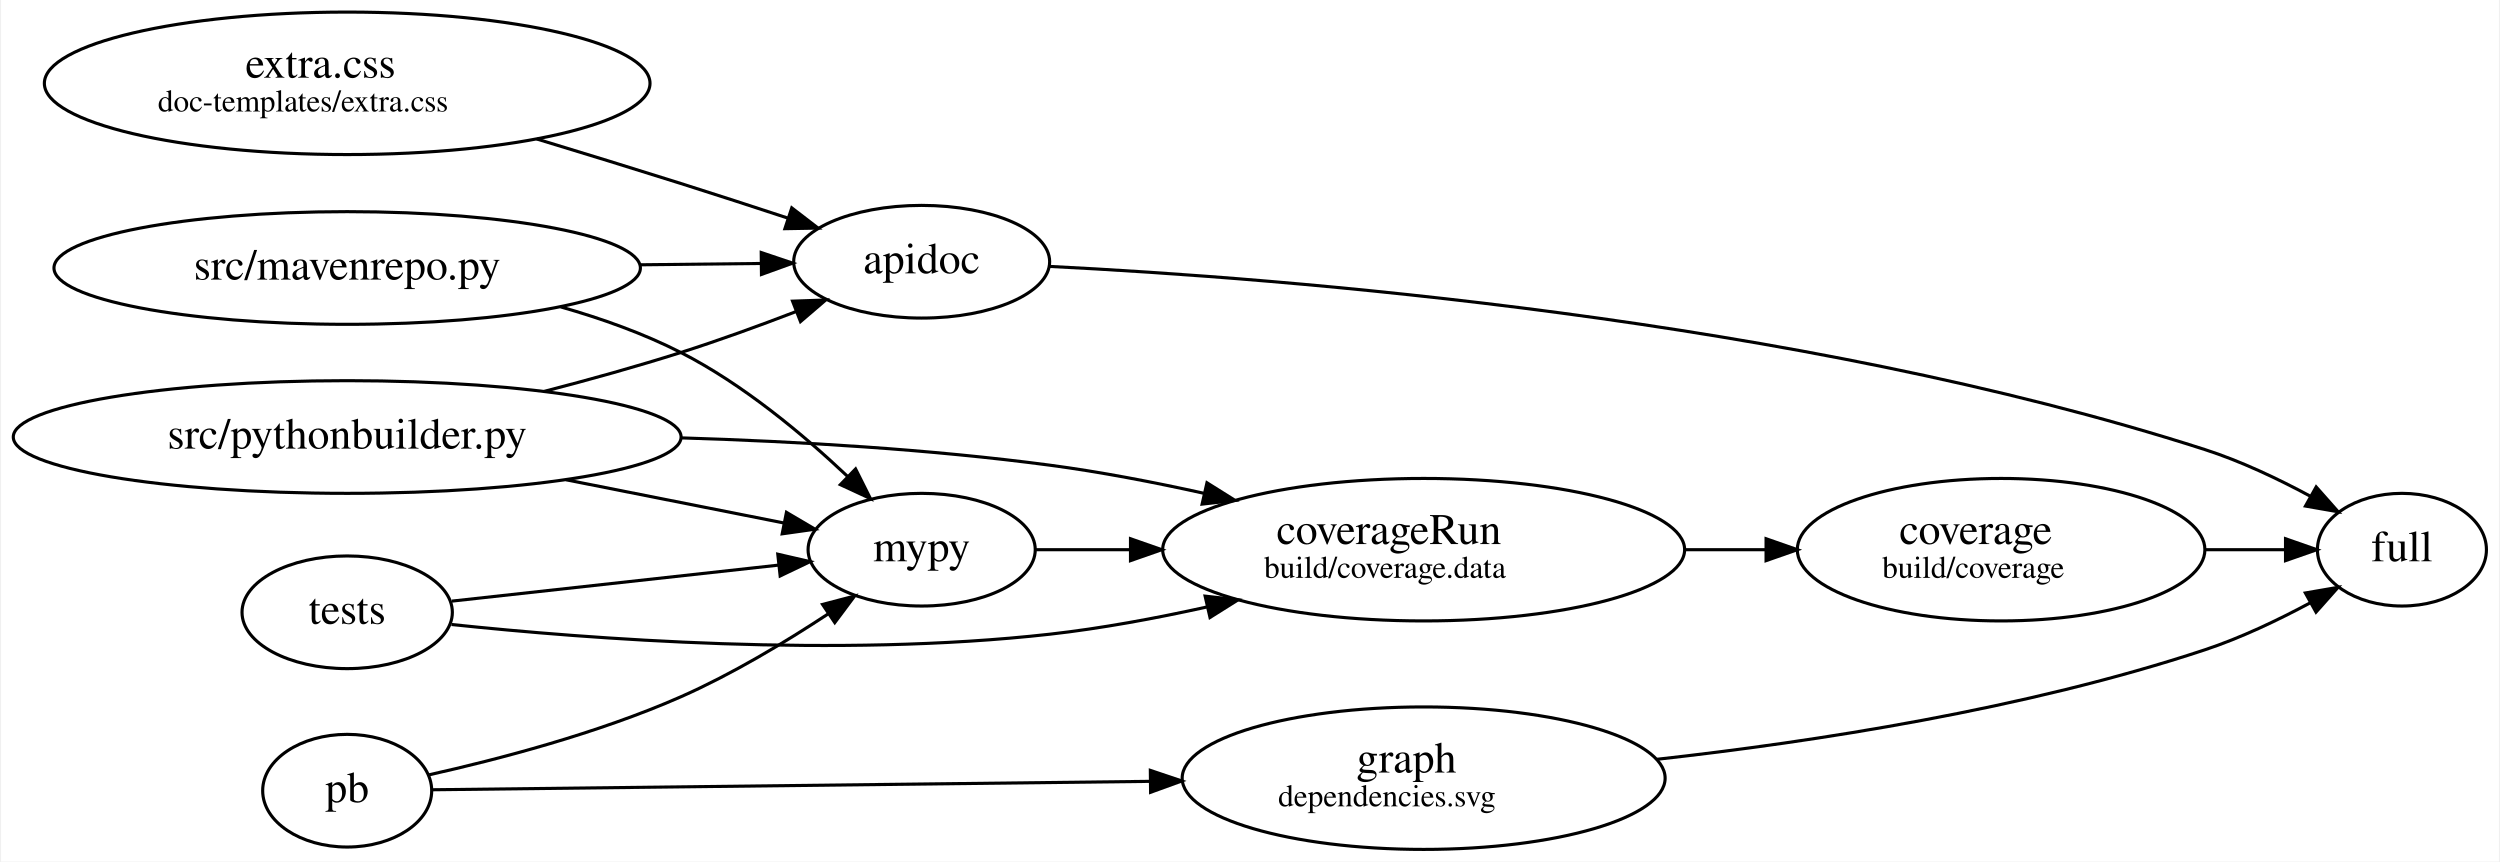
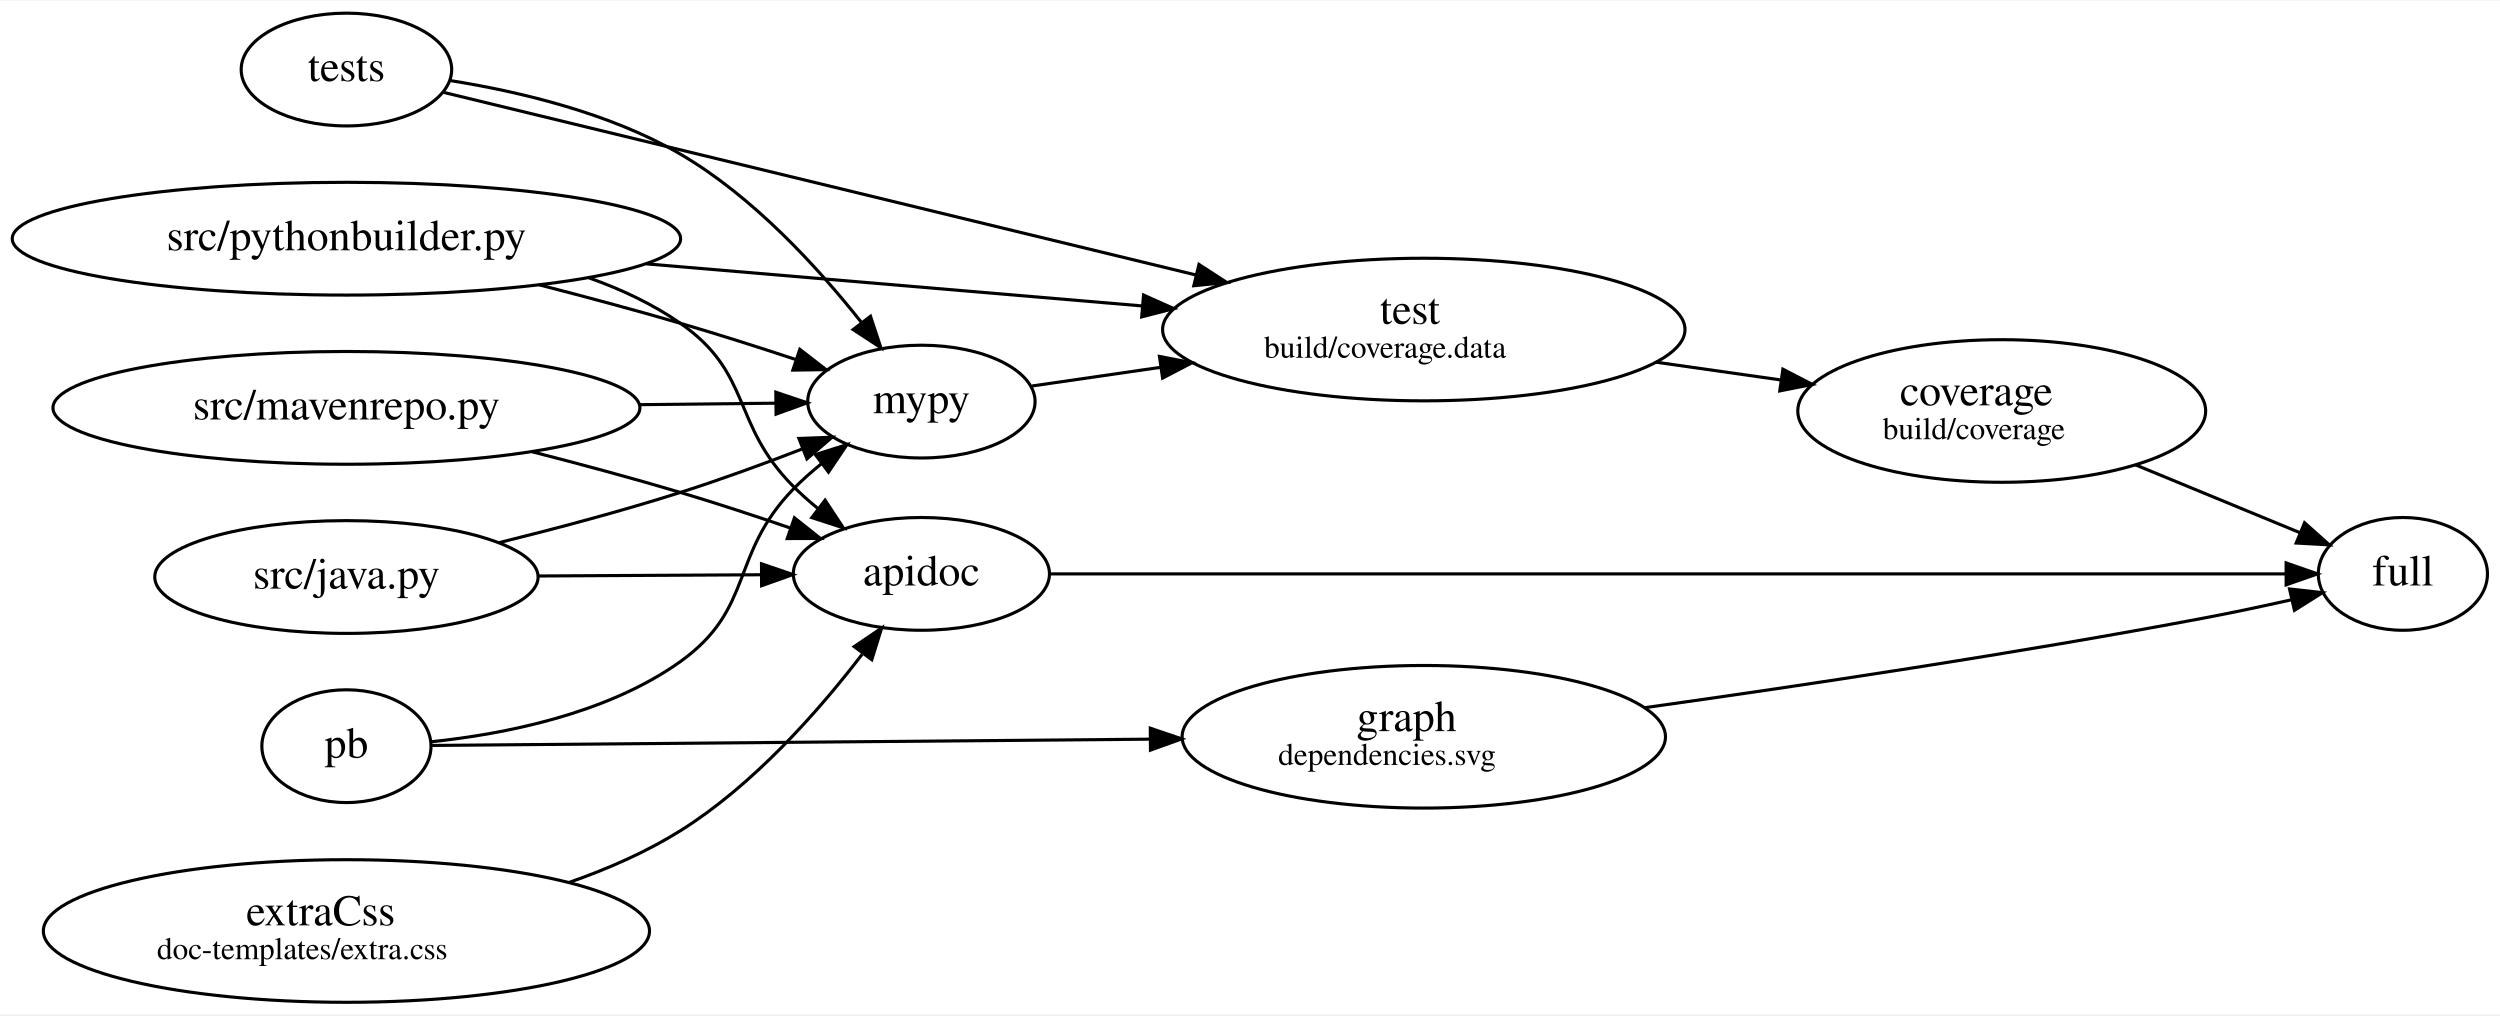
- <svg xmlns="http://www.w3.org/2000/svg" width="798pt" height="275pt" viewBox="0.00 0.00 798.06 275.25">
-   <g id="graph0" class="graph" transform="scale(1 1) rotate(0) translate(4 271.25)">
-     <polygon fill="white" stroke="transparent" points="-4,4 -4,-271.25 794.06,-271.25 794.06,4 -4,4" />
+ <svg xmlns="http://www.w3.org/2000/svg" width="798pt" height="324pt" viewBox="0.00 0.00 798.06 323.63">
+   <g id="graph0" class="graph" transform="scale(1 1) rotate(0) translate(4 319.63)">
+     <polygon fill="white" stroke="transparent" points="-4,4 -4,-319.63 794.06,-319.63 794.06,4 -4,4" />
    <g id="node1" class="node">
-       <ellipse fill="none" stroke="black" cx="106.59" cy="-131.63" rx="106.68" ry="18" />
-       <text text-anchor="middle" x="106.59" y="-127.93" font-family="Times,serif" font-size="14.00">src/pythonbuilder.py</text>
+       <ellipse fill="none" stroke="black" cx="106.59" cy="-297.63" rx="33.6" ry="18" />
+       <text text-anchor="middle" x="106.59" y="-293.93" font-family="Times,serif" font-size="14.00">tests</text>
    </g>
    <g id="node2" class="node">
-       <ellipse fill="none" stroke="black" cx="290.13" cy="-95.63" rx="36.29" ry="18" />
-       <text text-anchor="middle" x="290.13" y="-91.93" font-family="Times,serif" font-size="14.00">mypy</text>
+       <ellipse fill="none" stroke="black" cx="290.13" cy="-191.63" rx="36.29" ry="18" />
+       <text text-anchor="middle" x="290.13" y="-187.93" font-family="Times,serif" font-size="14.00">mypy</text>
    </g>
    <g id="edge1" class="edge">
-       <path fill="none" stroke="black" d="M176.48,-117.97C199.82,-113.34 225.21,-108.3 245.97,-104.19" />
-       <polygon fill="black" stroke="black" points="246.93,-107.56 256.06,-102.18 245.57,-100.7 246.93,-107.56" />
+       <path fill="none" stroke="black" d="M139.83,-294.09C161.7,-290.6 190.62,-283.78 213.18,-270.63 236.35,-257.12 257.02,-234.55 270.93,-216.98" />
+       <polygon fill="black" stroke="black" points="273.88,-218.88 277.2,-208.82 268.33,-214.62 273.88,-218.88" />
+     </g>
+     <g id="node7" class="node">
+       <ellipse fill="none" stroke="black" cx="450.51" cy="-214.63" rx="83.38" ry="22.76" />
+       <text text-anchor="start" x="436.51" y="-216.43" font-family="Times,serif" font-size="14.00">test</text>
+       <text text-anchor="start" x="399.51" y="-205.63" font-family="Times,serif" font-size="10.00">build/coverage.data</text>
+     </g>
+     <g id="edge6" class="edge">
+       <path fill="none" stroke="black" d="M137.63,-290.33C190.97,-277.39 303.57,-250.05 377.86,-232.02" />
+       <polygon fill="black" stroke="black" points="378.74,-235.41 387.63,-229.65 377.09,-228.61 378.74,-235.41" />
+     </g>
+     <g id="edge8" class="edge">
+       <path fill="none" stroke="black" d="M325.49,-196.62C337.69,-198.39 352,-200.47 366.49,-202.57" />
+       <polygon fill="black" stroke="black" points="366.12,-206.05 376.52,-204.03 367.13,-199.13 366.12,-206.05" />
+     </g>
+     <g id="node3" class="node">
+       <ellipse fill="none" stroke="black" cx="106.59" cy="-243.63" rx="106.68" ry="18" />
+       <text text-anchor="middle" x="106.59" y="-239.93" font-family="Times,serif" font-size="14.00">src/pythonbuilder.py</text>
+     </g>
+     <g id="edge2" class="edge">
+       <path fill="none" stroke="black" d="M168.09,-228.91C182.89,-225.1 198.65,-220.87 213.18,-216.63 225.26,-213.1 238.3,-208.94 250.11,-205.03" />
+       <polygon fill="black" stroke="black" points="251.32,-208.32 259.7,-201.83 249.1,-201.68 251.32,-208.32" />
+     </g>
+     <g id="edge7" class="edge">
+       <path fill="none" stroke="black" d="M202.38,-235.59C251.83,-231.39 311.97,-226.29 360.54,-222.17" />
+       <polygon fill="black" stroke="black" points="361.05,-225.64 370.72,-221.31 360.46,-218.67 361.05,-225.64" />
+     </g>
+     <g id="node10" class="node">
+       <ellipse fill="none" stroke="black" cx="290.13" cy="-136.63" rx="40.89" ry="18" />
+       <text text-anchor="middle" x="290.13" y="-132.93" font-family="Times,serif" font-size="14.00">apidoc</text>
+     </g>
+     <g id="edge11" class="edge">
+       <path fill="none" stroke="black" d="M184.03,-231.12C194.36,-227.46 204.41,-222.73 213.18,-216.63 236.26,-200.58 229.36,-184.56 249.18,-164.63 251.64,-162.15 254.35,-159.74 257.16,-157.45" />
+       <polygon fill="black" stroke="black" points="259.38,-160.16 265.22,-151.32 255.14,-154.59 259.38,-160.16" />
+     </g>
+     <g id="node4" class="node">
+       <ellipse fill="none" stroke="black" cx="106.59" cy="-189.63" rx="93.68" ry="18" />
+       <text text-anchor="middle" x="106.59" y="-185.93" font-family="Times,serif" font-size="14.00">src/mavenrepo.py</text>
+     </g>
+     <g id="edge3" class="edge">
+       <path fill="none" stroke="black" d="M200.22,-190.65C215.26,-190.81 230.22,-190.98 243.47,-191.12" />
+       <polygon fill="black" stroke="black" points="243.66,-194.63 253.7,-191.24 243.74,-187.63 243.66,-194.63" />
+     </g>
+     <g id="edge12" class="edge">
+       <path fill="none" stroke="black" d="M165.91,-175.6C181.35,-171.64 197.95,-167.17 213.18,-162.63 224.65,-159.21 236.96,-155.15 248.27,-151.28" />
+       <polygon fill="black" stroke="black" points="249.6,-154.53 257.9,-147.94 247.31,-147.91 249.6,-154.53" />
+     </g>
+     <g id="node5" class="node">
+       <ellipse fill="none" stroke="black" cx="106.59" cy="-135.63" rx="61.19" ry="18" />
+       <text text-anchor="middle" x="106.59" y="-131.93" font-family="Times,serif" font-size="14.00">src/java.py</text>
+     </g>
+     <g id="edge4" class="edge">
+       <path fill="none" stroke="black" d="M155.22,-146.58C173.48,-151.1 194.43,-156.67 213.18,-162.63 226.02,-166.71 239.85,-171.78 252.14,-176.53" />
+       <polygon fill="black" stroke="black" points="251.03,-179.86 261.62,-180.25 253.59,-173.34 251.03,-179.86" />
+     </g>
+     <g id="edge13" class="edge">
+       <path fill="none" stroke="black" d="M167.79,-135.96C190.86,-136.09 216.93,-136.23 238.97,-136.35" />
+       <polygon fill="black" stroke="black" points="239.09,-139.85 249.11,-136.41 239.12,-132.85 239.09,-139.85" />
    </g>
    <g id="node6" class="node">
-       <ellipse fill="none" stroke="black" cx="450.51" cy="-95.63" rx="83.38" ry="22.76" />
-       <text text-anchor="start" x="403.51" y="-97.43" font-family="Times,serif" font-size="14.00">coverageRun</text>
-       <text text-anchor="start" x="399.51" y="-86.63" font-family="Times,serif" font-size="10.00">build/coverage.data</text>
+       <ellipse fill="none" stroke="black" cx="106.59" cy="-81.63" rx="27" ry="18" />
+       <text text-anchor="middle" x="106.59" y="-77.93" font-family="Times,serif" font-size="14.00">pb</text>
    </g>
-     <g id="edge6" class="edge">
-       <path fill="none" stroke="black" d="M213.38,-131.35C250.7,-130.2 292.87,-127.71 331.07,-122.63 347.17,-120.49 364.31,-117.19 380.39,-113.63" />
-       <polygon fill="black" stroke="black" points="381.28,-117.01 390.26,-111.38 379.73,-110.19 381.28,-117.01" />
+     <g id="edge5" class="edge">
+       <path fill="none" stroke="black" d="M133.68,-83.04C156.52,-85.43 189.63,-91.79 213.18,-108.63 236.95,-125.62 228.85,-142.64 249.18,-163.63 251.95,-166.49 255.05,-169.24 258.27,-171.83" />
+       <polygon fill="black" stroke="black" points="256.28,-174.71 266.38,-177.9 260.47,-169.11 256.28,-174.71" />
+     </g>
+     <g id="node11" class="node">
+       <ellipse fill="none" stroke="black" cx="450.51" cy="-84.63" rx="77.15" ry="22.76" />
+       <text text-anchor="start" x="429.01" y="-86.43" font-family="Times,serif" font-size="14.00">graph</text>
+       <text text-anchor="start" x="404.01" y="-75.63" font-family="Times,serif" font-size="10.00">dependencies.svg</text>
+     </g>
+     <g id="edge14" class="edge">
+       <path fill="none" stroke="black" d="M133.85,-81.86C182.27,-82.28 287.55,-83.21 363.22,-83.87" />
+       <polygon fill="black" stroke="black" points="363.2,-87.37 373.23,-83.96 363.26,-80.37 363.2,-87.37" />
+     </g>
+     <g id="node8" class="node">
+       <ellipse fill="none" stroke="black" cx="635" cy="-188.63" rx="65.11" ry="22.76" />
+       <text text-anchor="start" x="602.5" y="-190.43" font-family="Times,serif" font-size="14.00">coverage</text>
+       <text text-anchor="start" x="597" y="-179.63" font-family="Times,serif" font-size="10.00">build/coverage</text>
+     </g>
+     <g id="edge9" class="edge">
+       <path fill="none" stroke="black" d="M524.69,-204.2C537.75,-202.34 551.34,-200.41 564.3,-198.56" />
+       <polygon fill="black" stroke="black" points="565.14,-201.97 574.55,-197.1 564.15,-195.04 565.14,-201.97" />
+     </g>
+     <g id="node12" class="node">
+       <ellipse fill="none" stroke="black" cx="763.06" cy="-136.63" rx="27" ry="18" />
+       <text text-anchor="middle" x="763.06" y="-132.93" font-family="Times,serif" font-size="14.00">full</text>
+     </g>
+     <g id="edge15" class="edge">
+       <path fill="none" stroke="black" d="M677.63,-171.46C694.73,-164.4 714.22,-156.36 730.16,-149.79" />
+       <polygon fill="black" stroke="black" points="731.67,-152.95 739.58,-145.9 729,-146.48 731.67,-152.95" />
    </g>
    <g id="node9" class="node">
-       <ellipse fill="none" stroke="black" cx="290.13" cy="-187.63" rx="40.89" ry="18" />
-       <text text-anchor="middle" x="290.13" y="-183.93" font-family="Times,serif" font-size="14.00">apidoc</text>
-     </g>
-     <g id="edge9" class="edge">
-       <path fill="none" stroke="black" d="M169.62,-146.23C184.01,-149.96 199.2,-154.19 213.18,-158.63 225.27,-162.47 238.22,-167.18 249.95,-171.69" />
-       <polygon fill="black" stroke="black" points="248.88,-175.03 259.47,-175.4 251.42,-168.5 248.88,-175.03" />
-     </g>
-     <g id="edge7" class="edge">
-       <path fill="none" stroke="black" d="M326.67,-95.63C335.8,-95.63 346.04,-95.63 356.63,-95.63" />
-       <polygon fill="black" stroke="black" points="356.85,-99.13 366.85,-95.63 356.85,-92.13 356.85,-99.13" />
-     </g>
-     <g id="node3" class="node">
-       <ellipse fill="none" stroke="black" cx="106.59" cy="-185.63" rx="93.68" ry="18" />
-       <text text-anchor="middle" x="106.59" y="-181.93" font-family="Times,serif" font-size="14.00">src/mavenrepo.py</text>
-     </g>
-     <g id="edge2" class="edge">
-       <path fill="none" stroke="black" d="M174.85,-173.19C187.95,-169.45 201.3,-164.69 213.18,-158.63 233.01,-148.52 252.28,-132.44 266.44,-119.06" />
-       <polygon fill="black" stroke="black" points="269.02,-121.43 273.76,-111.96 264.15,-116.41 269.02,-121.43" />
+       <ellipse fill="none" stroke="black" cx="106.59" cy="-22.63" rx="96.75" ry="22.76" />
+       <text text-anchor="start" x="74.59" y="-24.43" font-family="Times,serif" font-size="14.00">extraCss</text>
+       <text text-anchor="start" x="46.09" y="-13.63" font-family="Times,serif" font-size="10.00">doc-templates/extra.css</text>
    </g>
    <g id="edge10" class="edge">
-       <path fill="none" stroke="black" d="M200.22,-186.65C213.47,-186.79 226.67,-186.94 238.68,-187.07" />
-       <polygon fill="black" stroke="black" points="238.87,-190.57 248.91,-187.18 238.95,-183.57 238.87,-190.57" />
+       <path fill="none" stroke="black" d="M177.48,-38.07C189.88,-42.39 202.3,-47.82 213.18,-54.63 236.51,-69.22 257.29,-92.8 271.2,-110.94" />
+       <polygon fill="black" stroke="black" points="268.67,-113.41 277.45,-119.35 274.29,-109.23 268.67,-113.41" />
    </g>
-     <g id="node4" class="node">
-       <ellipse fill="none" stroke="black" cx="106.59" cy="-18.63" rx="27" ry="18" />
-       <text text-anchor="middle" x="106.59" y="-14.93" font-family="Times,serif" font-size="14.00">pb</text>
+     <g id="edge16" class="edge">
+       <path fill="none" stroke="black" d="M331.28,-136.63C421.49,-136.63 639.1,-136.63 725.66,-136.63" />
+       <polygon fill="black" stroke="black" points="725.79,-140.13 735.79,-136.63 725.79,-133.13 725.79,-140.13" />
    </g>
-     <g id="edge3" class="edge">
-       <path fill="none" stroke="black" d="M132.59,-23.67C154.42,-28.55 186.68,-36.94 213.18,-48.63 229.47,-55.82 246.43,-66.01 260.18,-75.07" />
-       <polygon fill="black" stroke="black" points="258.46,-78.14 268.71,-80.82 262.37,-72.33 258.46,-78.14" />
-     </g>
-     <g id="node10" class="node">
-       <ellipse fill="none" stroke="black" cx="450.51" cy="-22.63" rx="77.15" ry="22.76" />
-       <text text-anchor="start" x="429.01" y="-24.43" font-family="Times,serif" font-size="14.00">graph</text>
-       <text text-anchor="start" x="404.01" y="-13.63" font-family="Times,serif" font-size="10.00">dependencies.svg</text>
-     </g>
-     <g id="edge12" class="edge">
-       <path fill="none" stroke="black" d="M133.85,-18.93C182.27,-19.5 287.55,-20.73 363.22,-21.62" />
-       <polygon fill="black" stroke="black" points="363.19,-25.12 373.23,-21.74 363.27,-18.12 363.19,-25.12" />
-     </g>
-     <g id="node5" class="node">
-       <ellipse fill="none" stroke="black" cx="106.59" cy="-75.63" rx="33.6" ry="18" />
-       <text text-anchor="middle" x="106.59" y="-71.93" font-family="Times,serif" font-size="14.00">tests</text>
-     </g>
-     <g id="edge4" class="edge">
-       <path fill="none" stroke="black" d="M140.05,-79.2C169.13,-82.41 212.05,-87.14 244.39,-90.7" />
-       <polygon fill="black" stroke="black" points="244.16,-94.19 254.48,-91.81 244.92,-87.24 244.16,-94.19" />
-     </g>
-     <g id="edge5" class="edge">
-       <path fill="none" stroke="black" d="M139.91,-71.73C183.47,-67.13 263.38,-61.01 331.07,-68.63 347.47,-70.47 364.92,-73.71 381.23,-77.32" />
-       <polygon fill="black" stroke="black" points="380.69,-80.79 391.22,-79.61 382.25,-73.97 380.69,-80.79" />
-     </g>
-     <g id="node7" class="node">
-       <ellipse fill="none" stroke="black" cx="635" cy="-95.63" rx="65.11" ry="22.76" />
-       <text text-anchor="start" x="602.5" y="-97.43" font-family="Times,serif" font-size="14.00">coverage</text>
-       <text text-anchor="start" x="597" y="-86.63" font-family="Times,serif" font-size="10.00">build/coverage</text>
-     </g>
-     <g id="edge8" class="edge">
-       <path fill="none" stroke="black" d="M534.22,-95.63C542.73,-95.63 551.35,-95.63 559.76,-95.63" />
-       <polygon fill="black" stroke="black" points="559.91,-99.13 569.91,-95.63 559.91,-92.13 559.91,-99.13" />
-     </g>
-     <g id="node11" class="node">
-       <ellipse fill="none" stroke="black" cx="763.06" cy="-95.63" rx="27" ry="18" />
-       <text text-anchor="middle" x="763.06" y="-91.93" font-family="Times,serif" font-size="14.00">full</text>
-     </g>
-     <g id="edge13" class="edge">
-       <path fill="none" stroke="black" d="M700.14,-95.63C708.94,-95.63 717.7,-95.63 725.76,-95.63" />
-       <polygon fill="black" stroke="black" points="725.87,-99.13 735.87,-95.63 725.87,-92.13 725.87,-99.13" />
-     </g>
-     <g id="node8" class="node">
-       <ellipse fill="none" stroke="black" cx="106.59" cy="-244.63" rx="96.75" ry="22.76" />
-       <text text-anchor="start" x="74.09" y="-246.43" font-family="Times,serif" font-size="14.00">extra.css</text>
-       <text text-anchor="start" x="46.09" y="-235.63" font-family="Times,serif" font-size="10.00">doc-templates/extra.css</text>
-     </g>
-     <g id="edge11" class="edge">
-       <path fill="none" stroke="black" d="M167.14,-226.85C182.19,-222.28 198.3,-217.33 213.18,-212.63 224.34,-209.1 236.38,-205.19 247.52,-201.52" />
-       <polygon fill="black" stroke="black" points="248.63,-204.84 257.03,-198.38 246.44,-198.19 248.63,-204.84" />
-     </g>
-     <g id="edge14" class="edge">
-       <path fill="none" stroke="black" d="M331.01,-186.13C405.31,-182.4 569.24,-169.69 700.06,-127.63 711.54,-123.94 723.46,-118.28 733.75,-112.74" />
-       <polygon fill="black" stroke="black" points="735.66,-115.68 742.68,-107.75 732.24,-109.57 735.66,-115.68" />
-     </g>
-     <g id="edge15" class="edge">
-       <path fill="none" stroke="black" d="M525.01,-28.66C575.27,-34.25 642.87,-44.68 700.06,-63.63 711.5,-67.42 723.42,-73.1 733.71,-78.63" />
-       <polygon fill="black" stroke="black" points="732.21,-81.8 742.65,-83.6 735.61,-75.68 732.21,-81.8" />
+     <g id="edge17" class="edge">
+       <path fill="none" stroke="black" d="M520.84,-93.89C570.82,-100.9 639.8,-111.23 700.06,-122.63 708.94,-124.31 718.49,-126.35 727.37,-128.34" />
+       <polygon fill="black" stroke="black" points="726.87,-131.82 737.4,-130.64 728.44,-125 726.87,-131.82" />
    </g>
  </g>
</svg>
